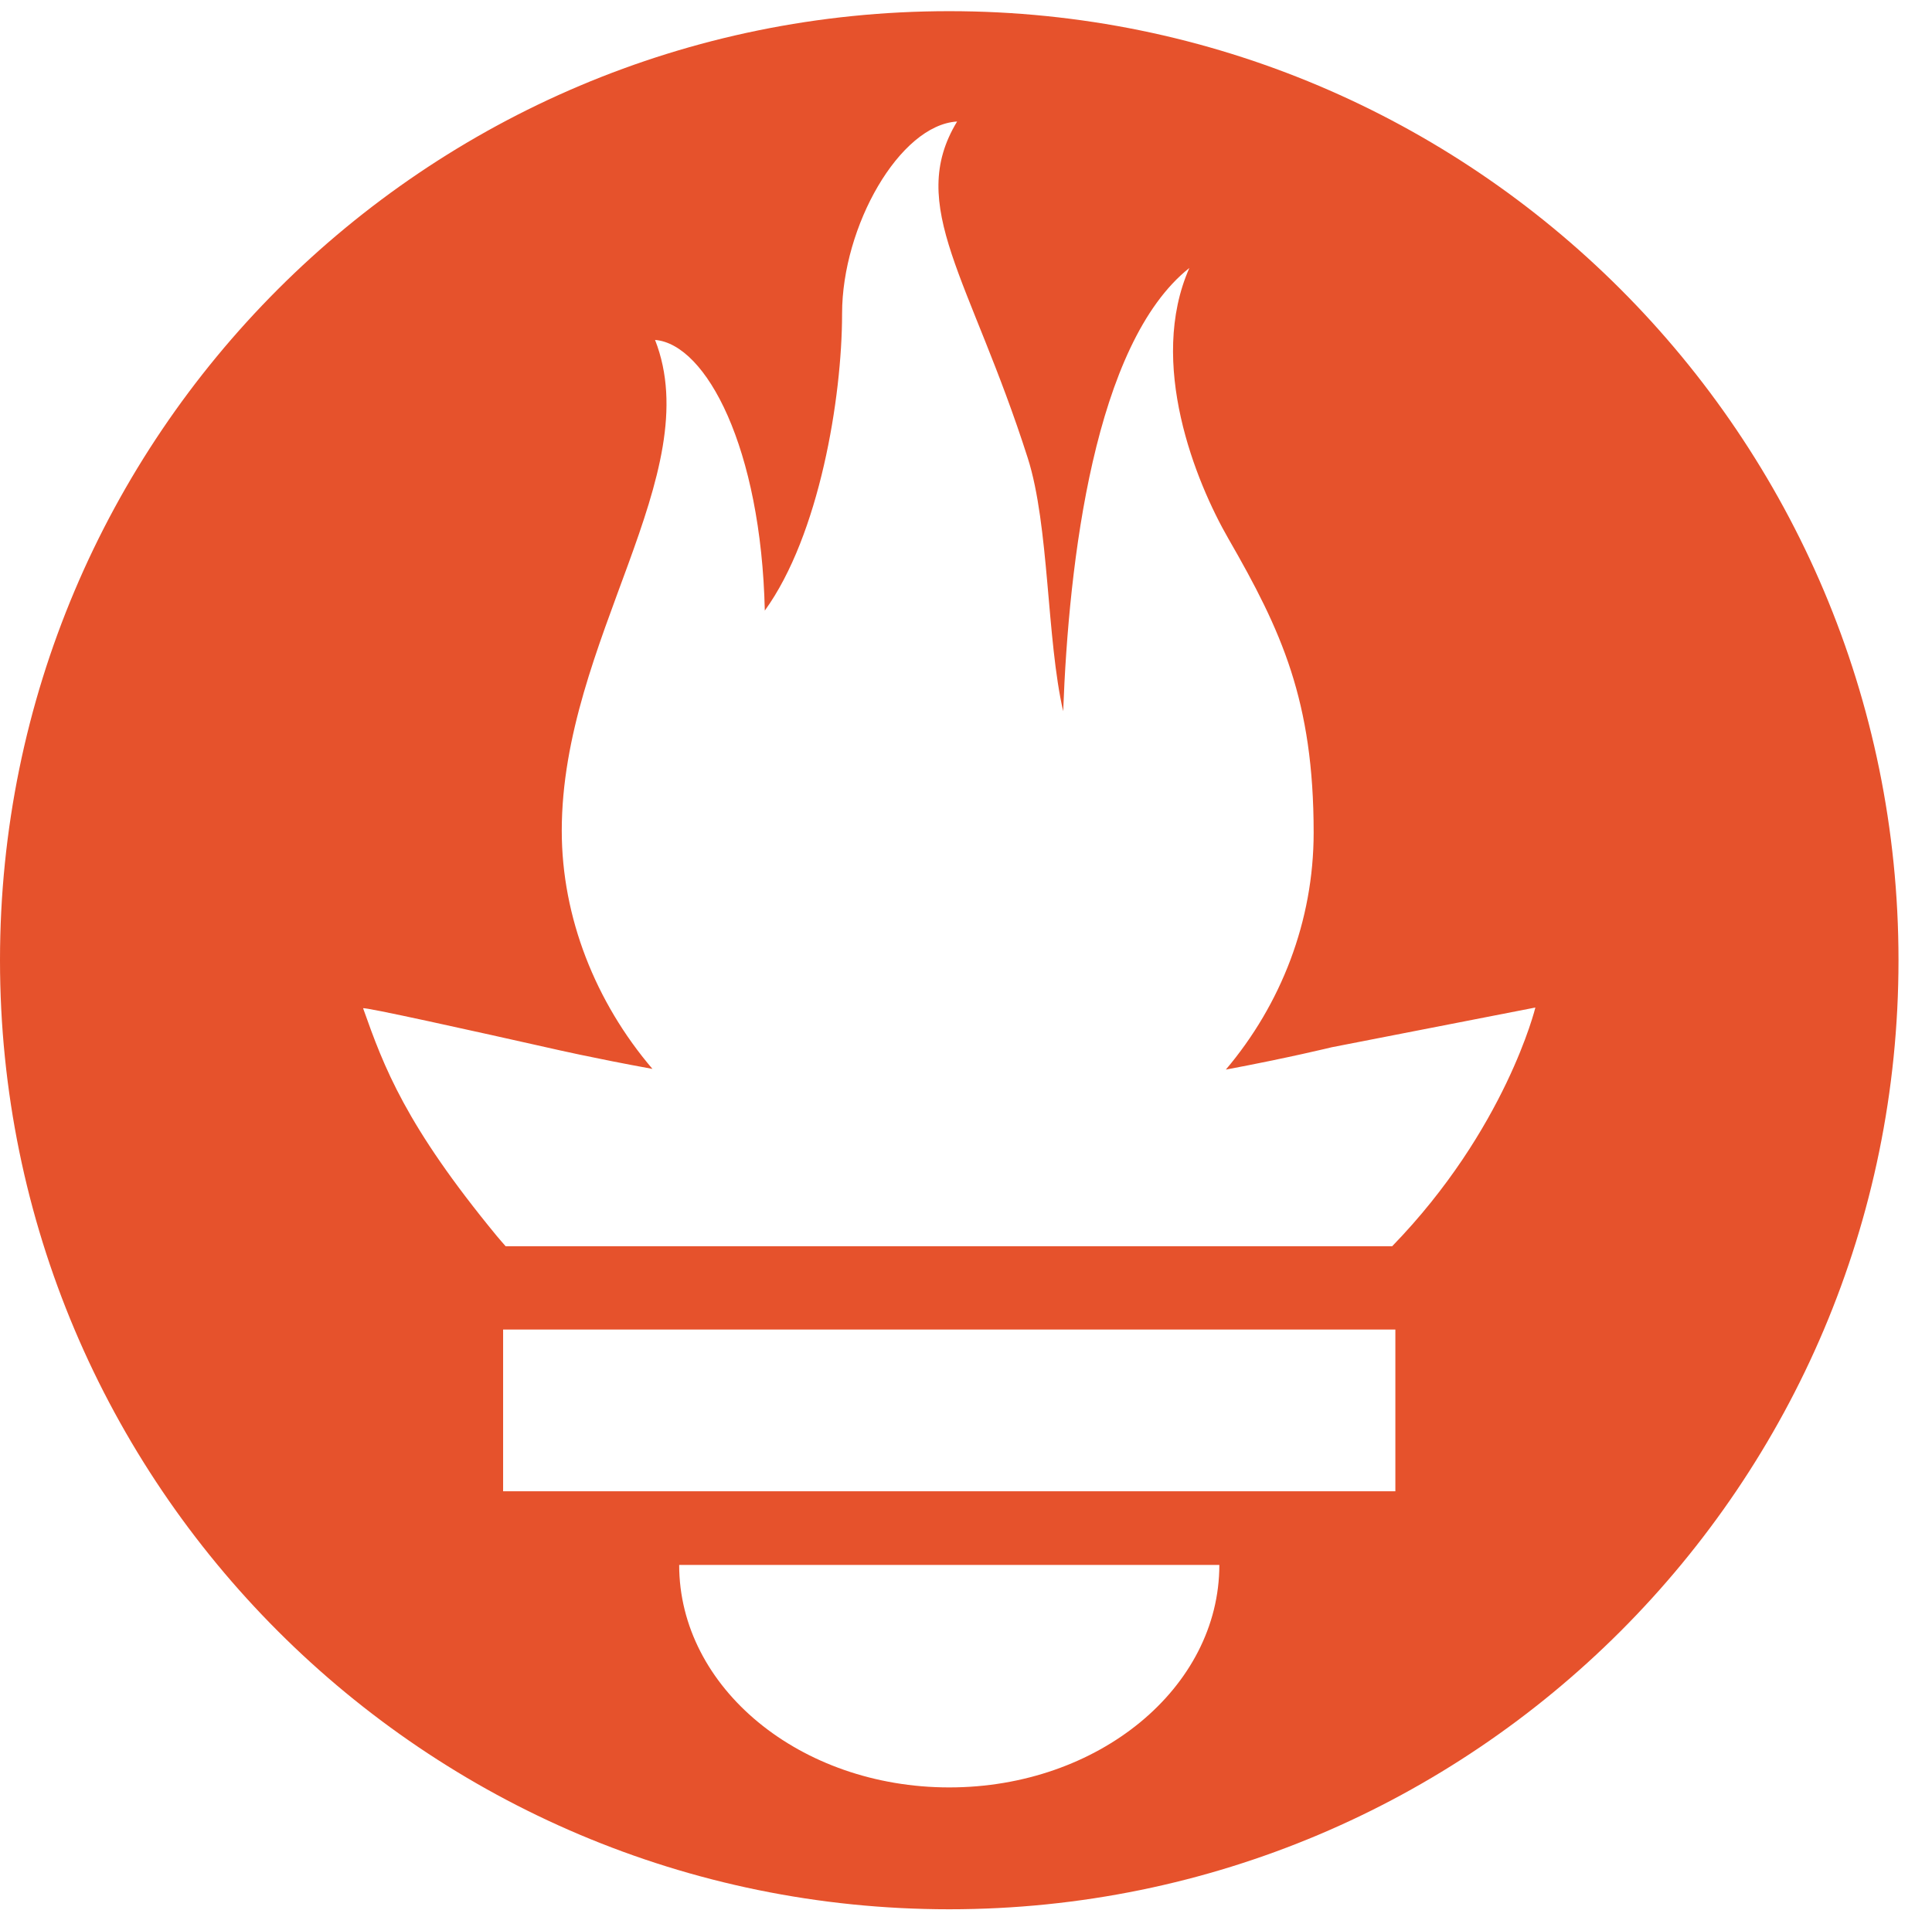
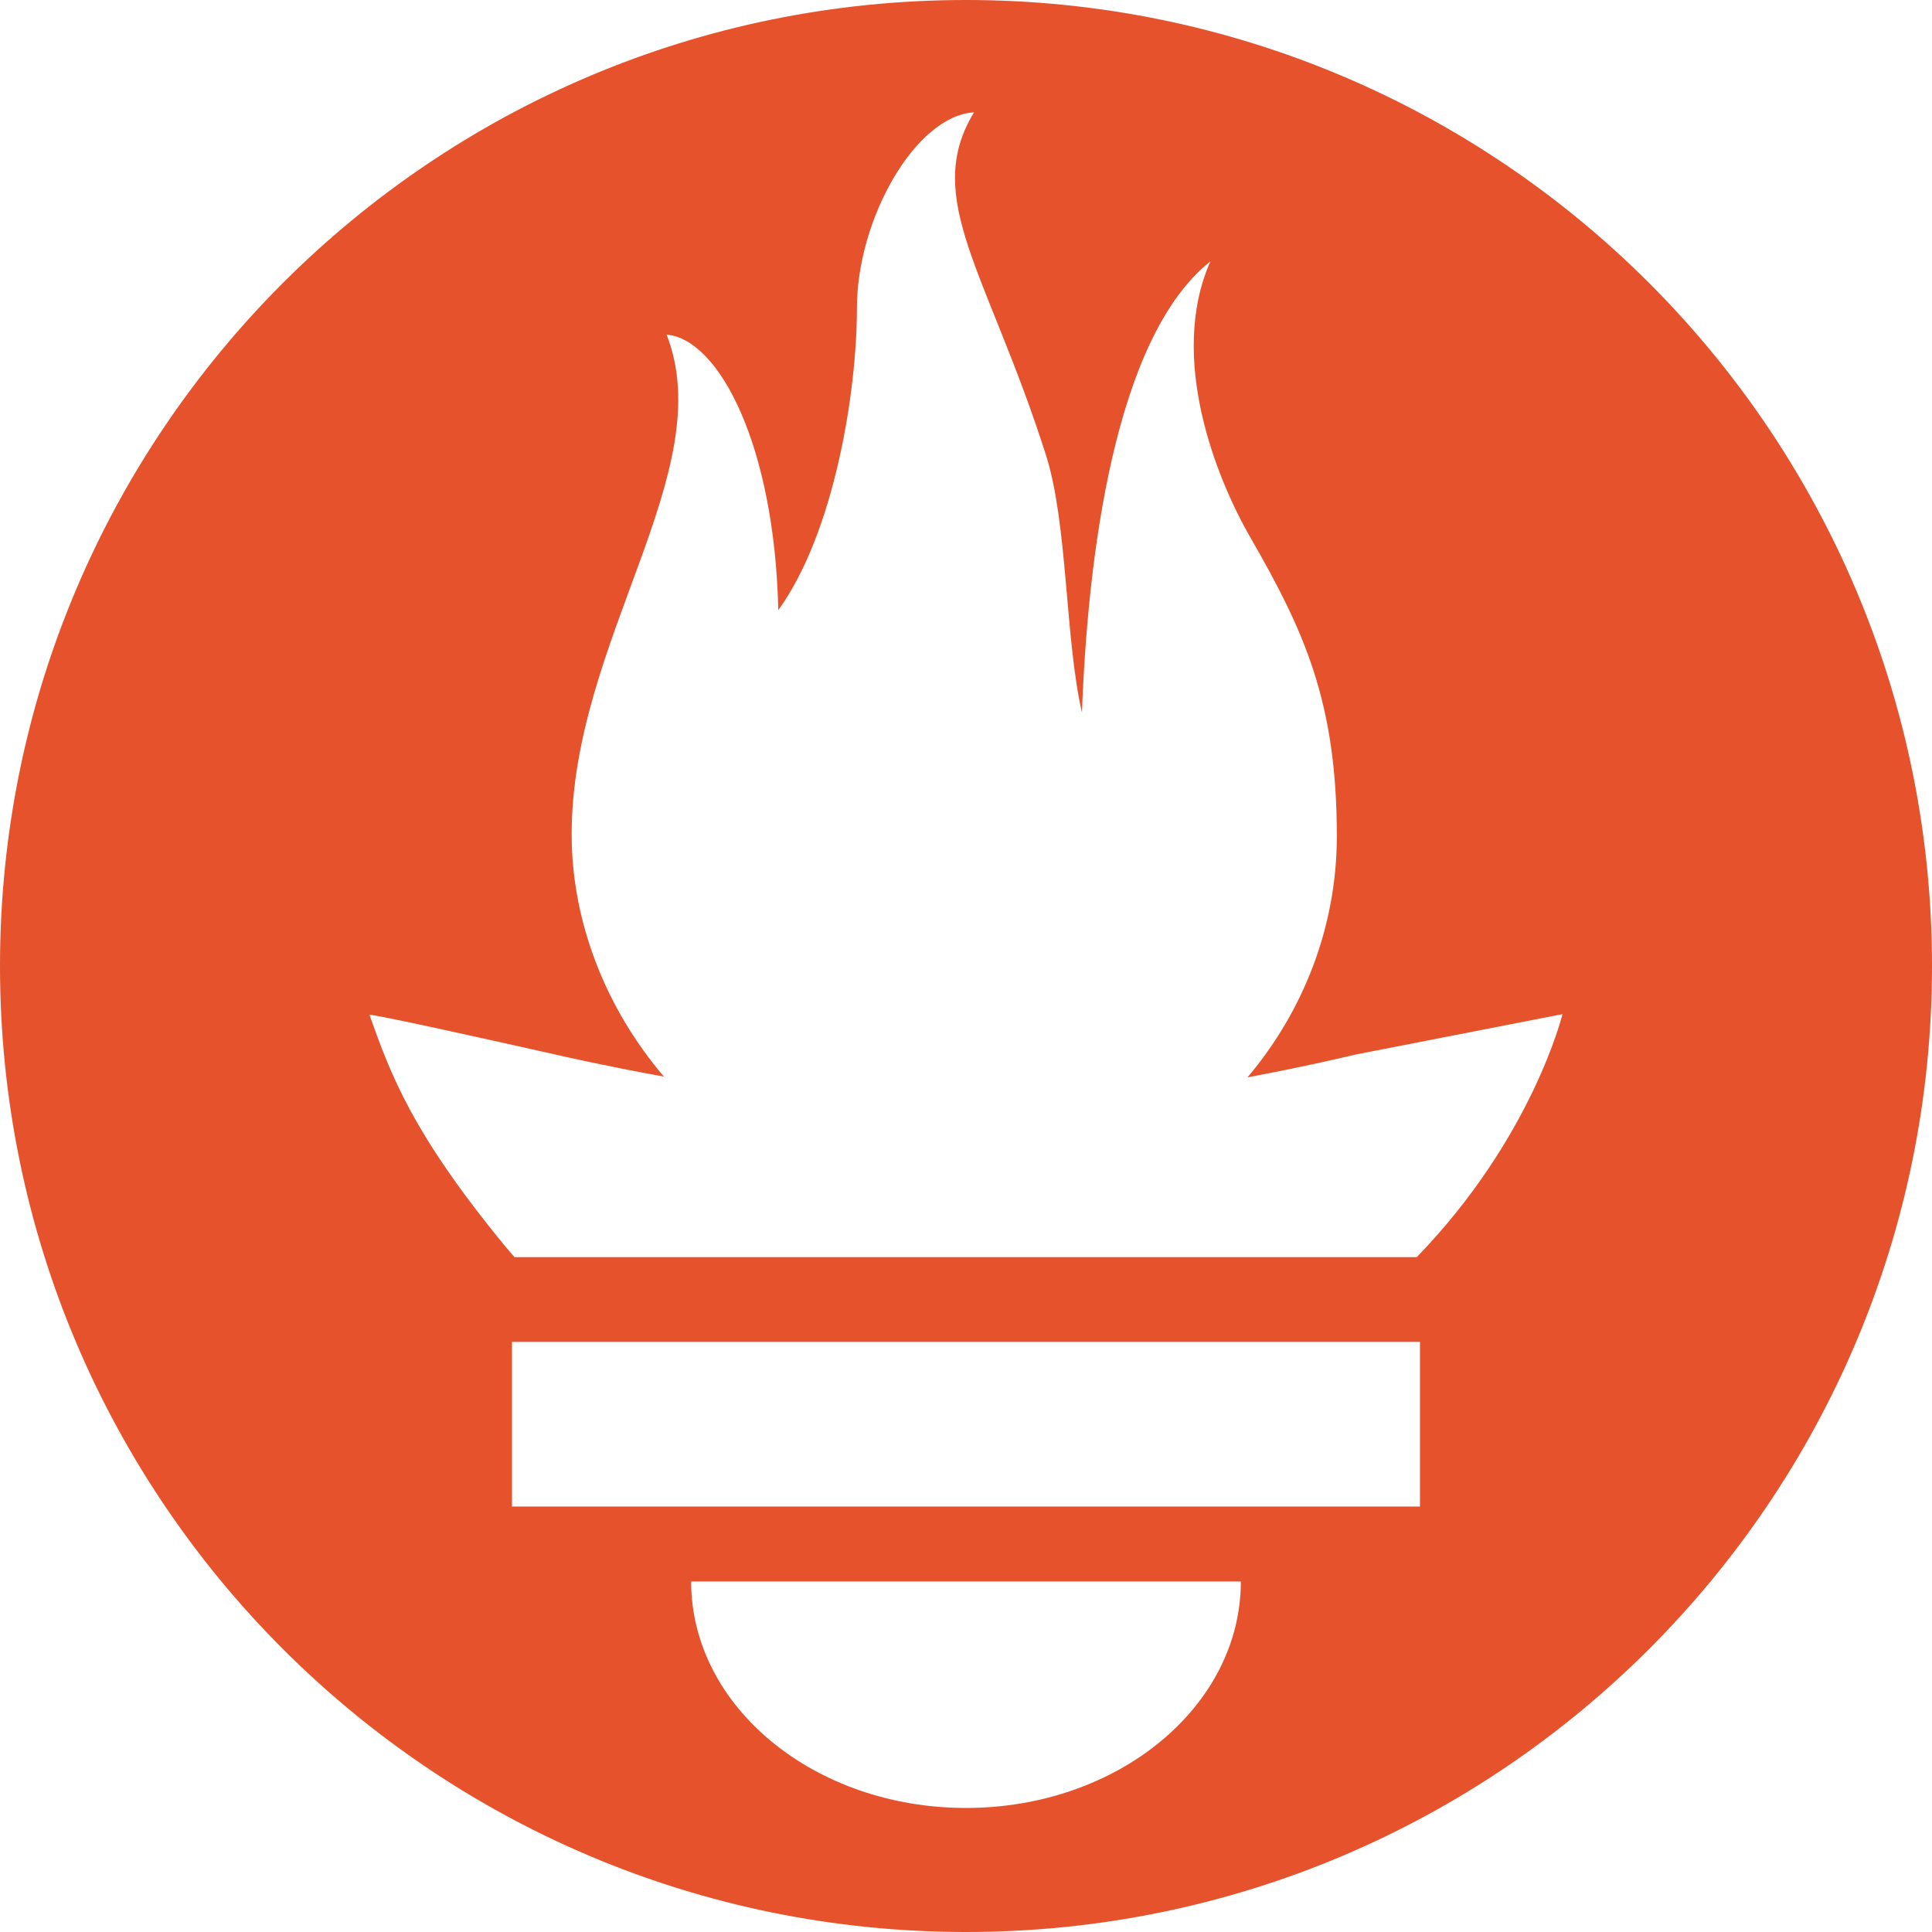
- <svg xmlns="http://www.w3.org/2000/svg" version="1.1" id="Layer_1" x="0px" y="0px" width="115.333px" height="114px" viewBox="0 0 115.333 114" enable-background="new 0 0 115.333 114" xml:space="preserve">
+ <svg xmlns="http://www.w3.org/2000/svg" version="1.1" id="Layer_1" x="0px" y="0px" width="113" height="113" viewBox="0 0 113 113" enable-background="new 0 0 115.333 114" xml:space="preserve">
  <defs id="defs4493" />
-   <g id="Layer_2" />
-   <path style="fill:#e6522c;fill-opacity:1" id="path4486" d="M 56.667,0.667 C 25.372,0.667 0,26.036 0,57.332 c 0,31.295 25.372,56.666 56.667,56.666 31.295,0 56.666,-25.371 56.666,-56.666 0,-31.296 -25.372,-56.665 -56.666,-56.665 z m 0,106.055 c -8.904,0 -16.123,-5.948 -16.123,-13.283 H 72.79 c 0,7.334 -7.219,13.283 -16.123,13.283 z M 83.297,89.04 H 30.034 V 79.382 H 83.298 V 89.04 Z M 83.106,74.411 H 30.186 C 30.01,74.208 29.83,74.008 29.66,73.802 24.208,67.182 22.924,63.726 21.677,60.204 c -0.021,-0.116 6.611,1.355 11.314,2.413 0,0 2.42,0.56 5.958,1.205 -3.397,-3.982 -5.414,-9.044 -5.414,-14.218 0,-11.359 8.712,-21.285 5.569,-29.308 3.059,0.249 6.331,6.456 6.552,16.161 3.252,-4.494 4.613,-12.701 4.613,-17.733 0,-5.21 3.433,-11.262 6.867,-11.469 -3.061,5.045 0.793,9.37 4.219,20.099 1.285,4.03 1.121,10.812 2.113,15.113 C 63.797,33.534 65.333,20.5 71,16 c -2.5,5.667 0.37,12.758 2.333,16.167 3.167,5.5 5.087,9.667 5.087,17.548 0,5.284 -1.951,10.259 -5.242,14.148 3.742,-0.702 6.326,-1.335 6.326,-1.335 l 12.152,-2.371 c 10e-4,-10e-4 -1.765,7.261 -8.55,14.254 z" />
+   <path style="fill:#e6522c;fill-opacity:1;stroke-width:0.997" id="path4486" d="M 56.5,0 C 25.297,0 0,25.295 0,56.5 0,87.703 25.297,113 56.5,113 87.704,113 113,87.703 113,56.5 113,25.295 87.703,0 56.5,0 Z m 0,105.745 c -8.878,0 -16.076,-5.931 -16.076,-13.244 h 32.151 c 0,7.313 -7.198,13.244 -16.076,13.244 z M 83.052,88.115 H 29.946 V 78.485 H 83.053 v 9.63 z M 82.862,73.529 H 30.097 c -0.175,-0.202 -0.355,-0.402 -0.524,-0.607 -5.436,-6.601 -6.716,-10.047 -7.96,-13.558 -0.021,-0.116 6.592,1.351 11.281,2.406 0,0 2.413,0.558 5.94,1.201 -3.387,-3.97 -5.398,-9.018 -5.398,-14.176 0,-11.326 8.686,-21.223 5.553,-29.222 3.05,0.248 6.312,6.437 6.533,16.114 3.242,-4.481 4.599,-12.664 4.599,-17.681 0,-5.195 3.423,-11.229 6.847,-11.436 -3.052,5.03 0.791,9.343 4.207,20.04 1.281,4.018 1.118,10.78 2.107,15.069 0.328,-8.907 1.86,-21.903 7.51,-26.39 -2.493,5.65 0.369,12.721 2.326,16.12 3.158,5.484 5.072,9.639 5.072,17.497 0,5.269 -1.945,10.229 -5.227,14.107 3.731,-0.7 6.307,-1.331 6.307,-1.331 L 91.387,59.316 c 9.91e-4,-9.91e-4 -1.76,7.24 -8.525,14.212 z" />
</svg>
